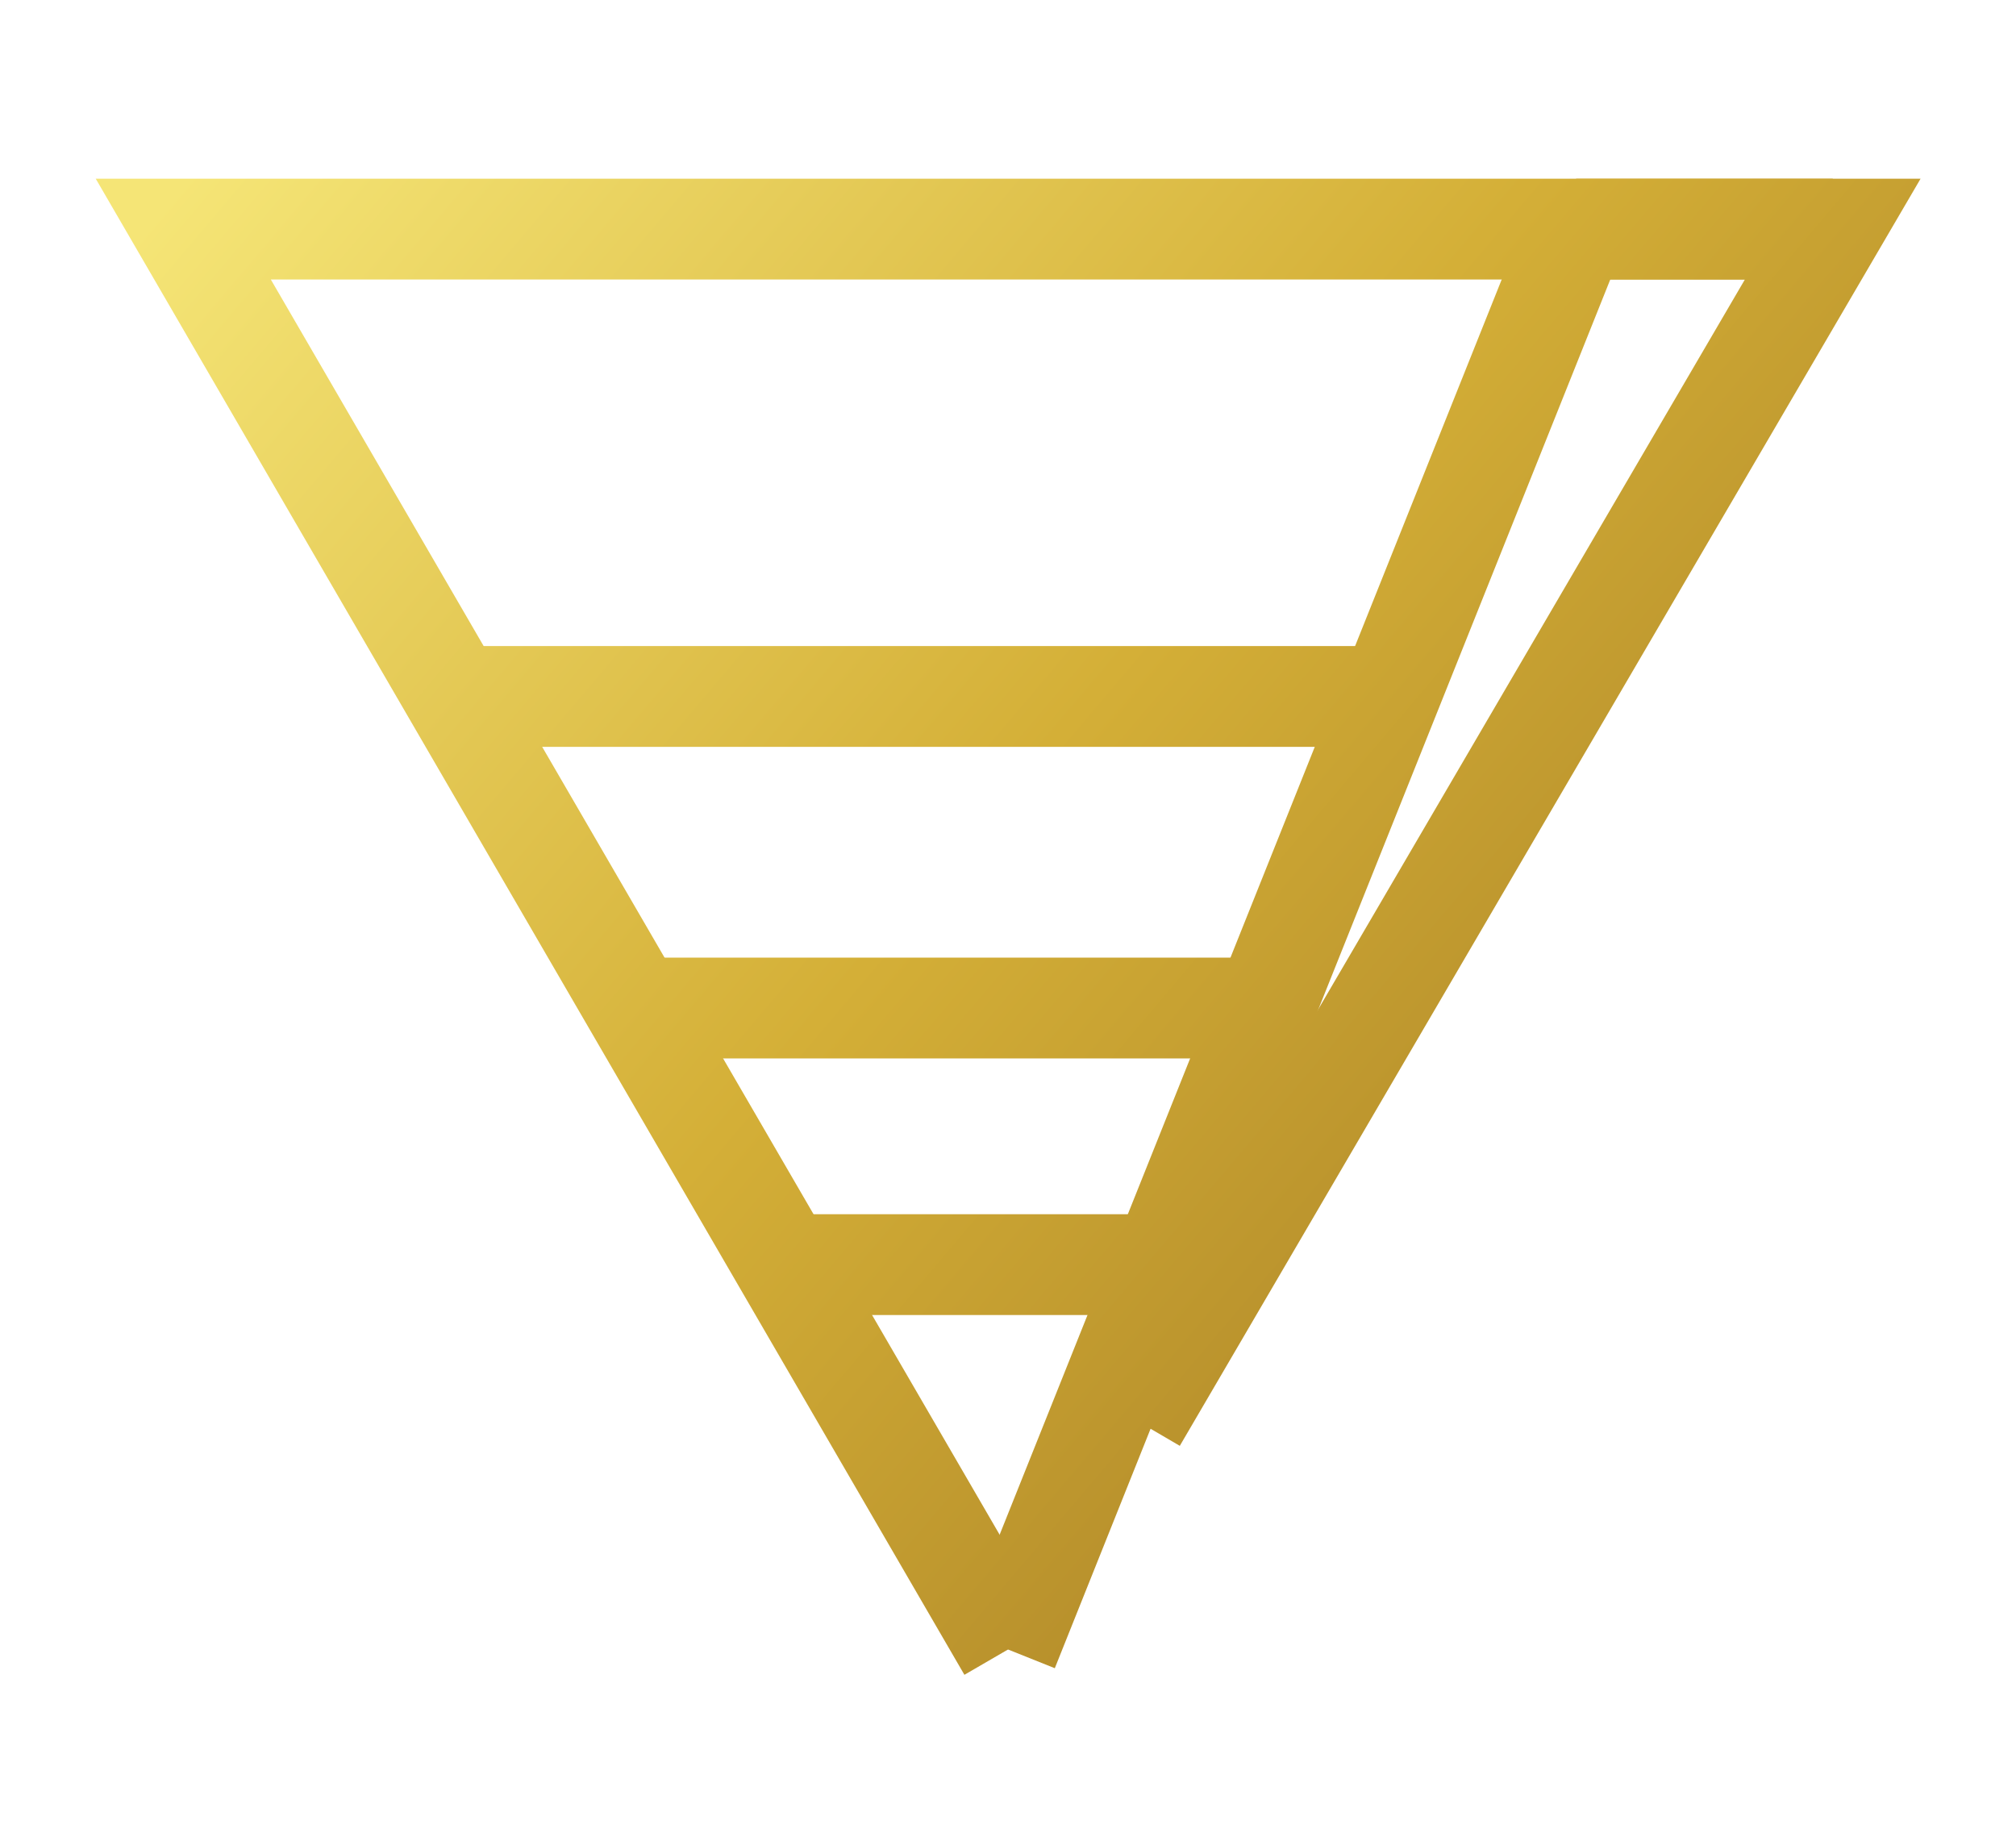
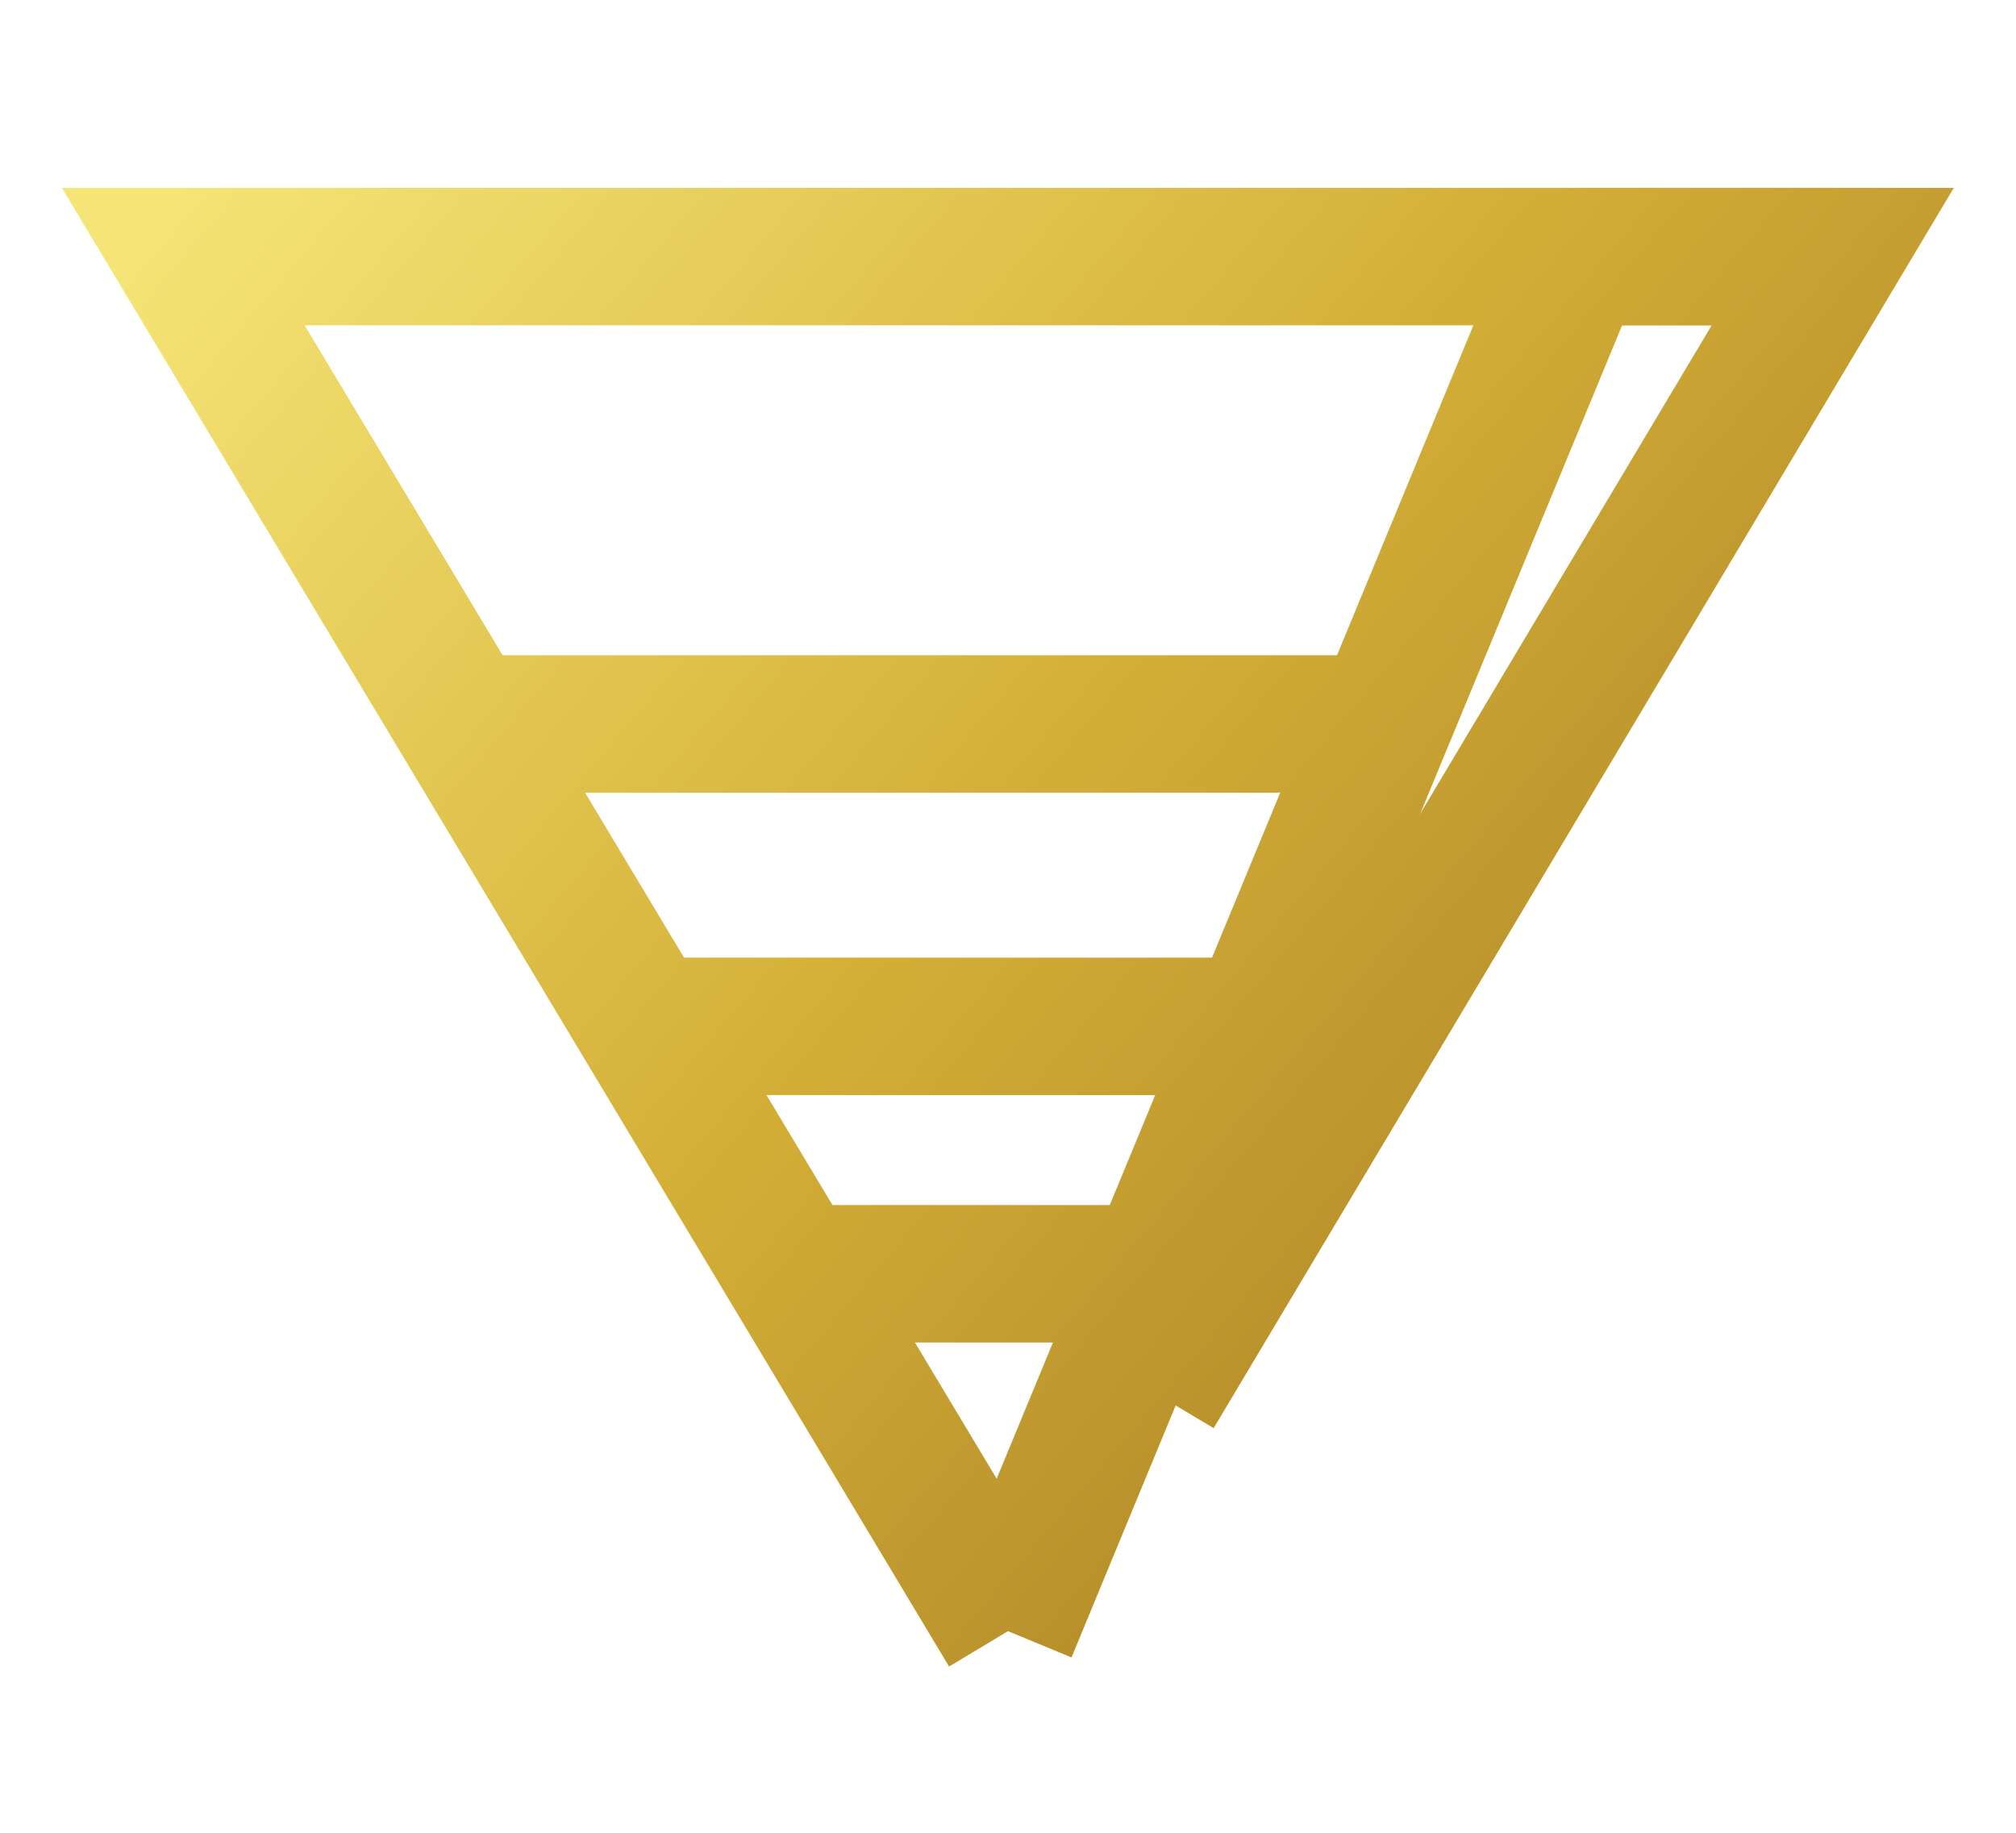
<svg xmlns="http://www.w3.org/2000/svg" viewBox="0 0 220 200" fill="none">
  <defs>
    <linearGradient id="gold" x1="18" y1="22" x2="208" y2="183" gradientUnits="userSpaceOnUse">
      <stop offset="0%" stop-color="#F5E576" />
      <stop offset="45%" stop-color="#D4AF37" />
      <stop offset="100%" stop-color="#9A7020" />
    </linearGradient>
  </defs>
-   <g stroke="url(#gold)" stroke-width="11" stroke-linecap="butt" stroke-linejoin="miter" fill="none">
-     <polyline points="200,25 20,25 110,180" />
-     <polyline points="172,25 200,25 124,155" />
-     <line x1="172" y1="25" x2="110" y2="180" />
-     <line x1="48" y1="76" x2="154" y2="76" />
-     <line x1="68" y1="110" x2="138" y2="110" />
-     <line x1="84" y1="138" x2="125" y2="138" />
+   <g stroke="url(#gold)" stroke-width="15" stroke-linecap="butt" stroke-linejoin="miter" fill="none">
+     <polyline points="200,28 20,28 110,178" />
+     <polyline points="172,28 200,28 126,152" />
+     <line x1="172" y1="28" x2="110" y2="178" />
+     <line x1="50" y1="79" x2="152" y2="79" />
+     <line x1="70" y1="112" x2="137" y2="112" />
+     <line x1="86" y1="139" x2="124" y2="139" />
  </g>
</svg>
